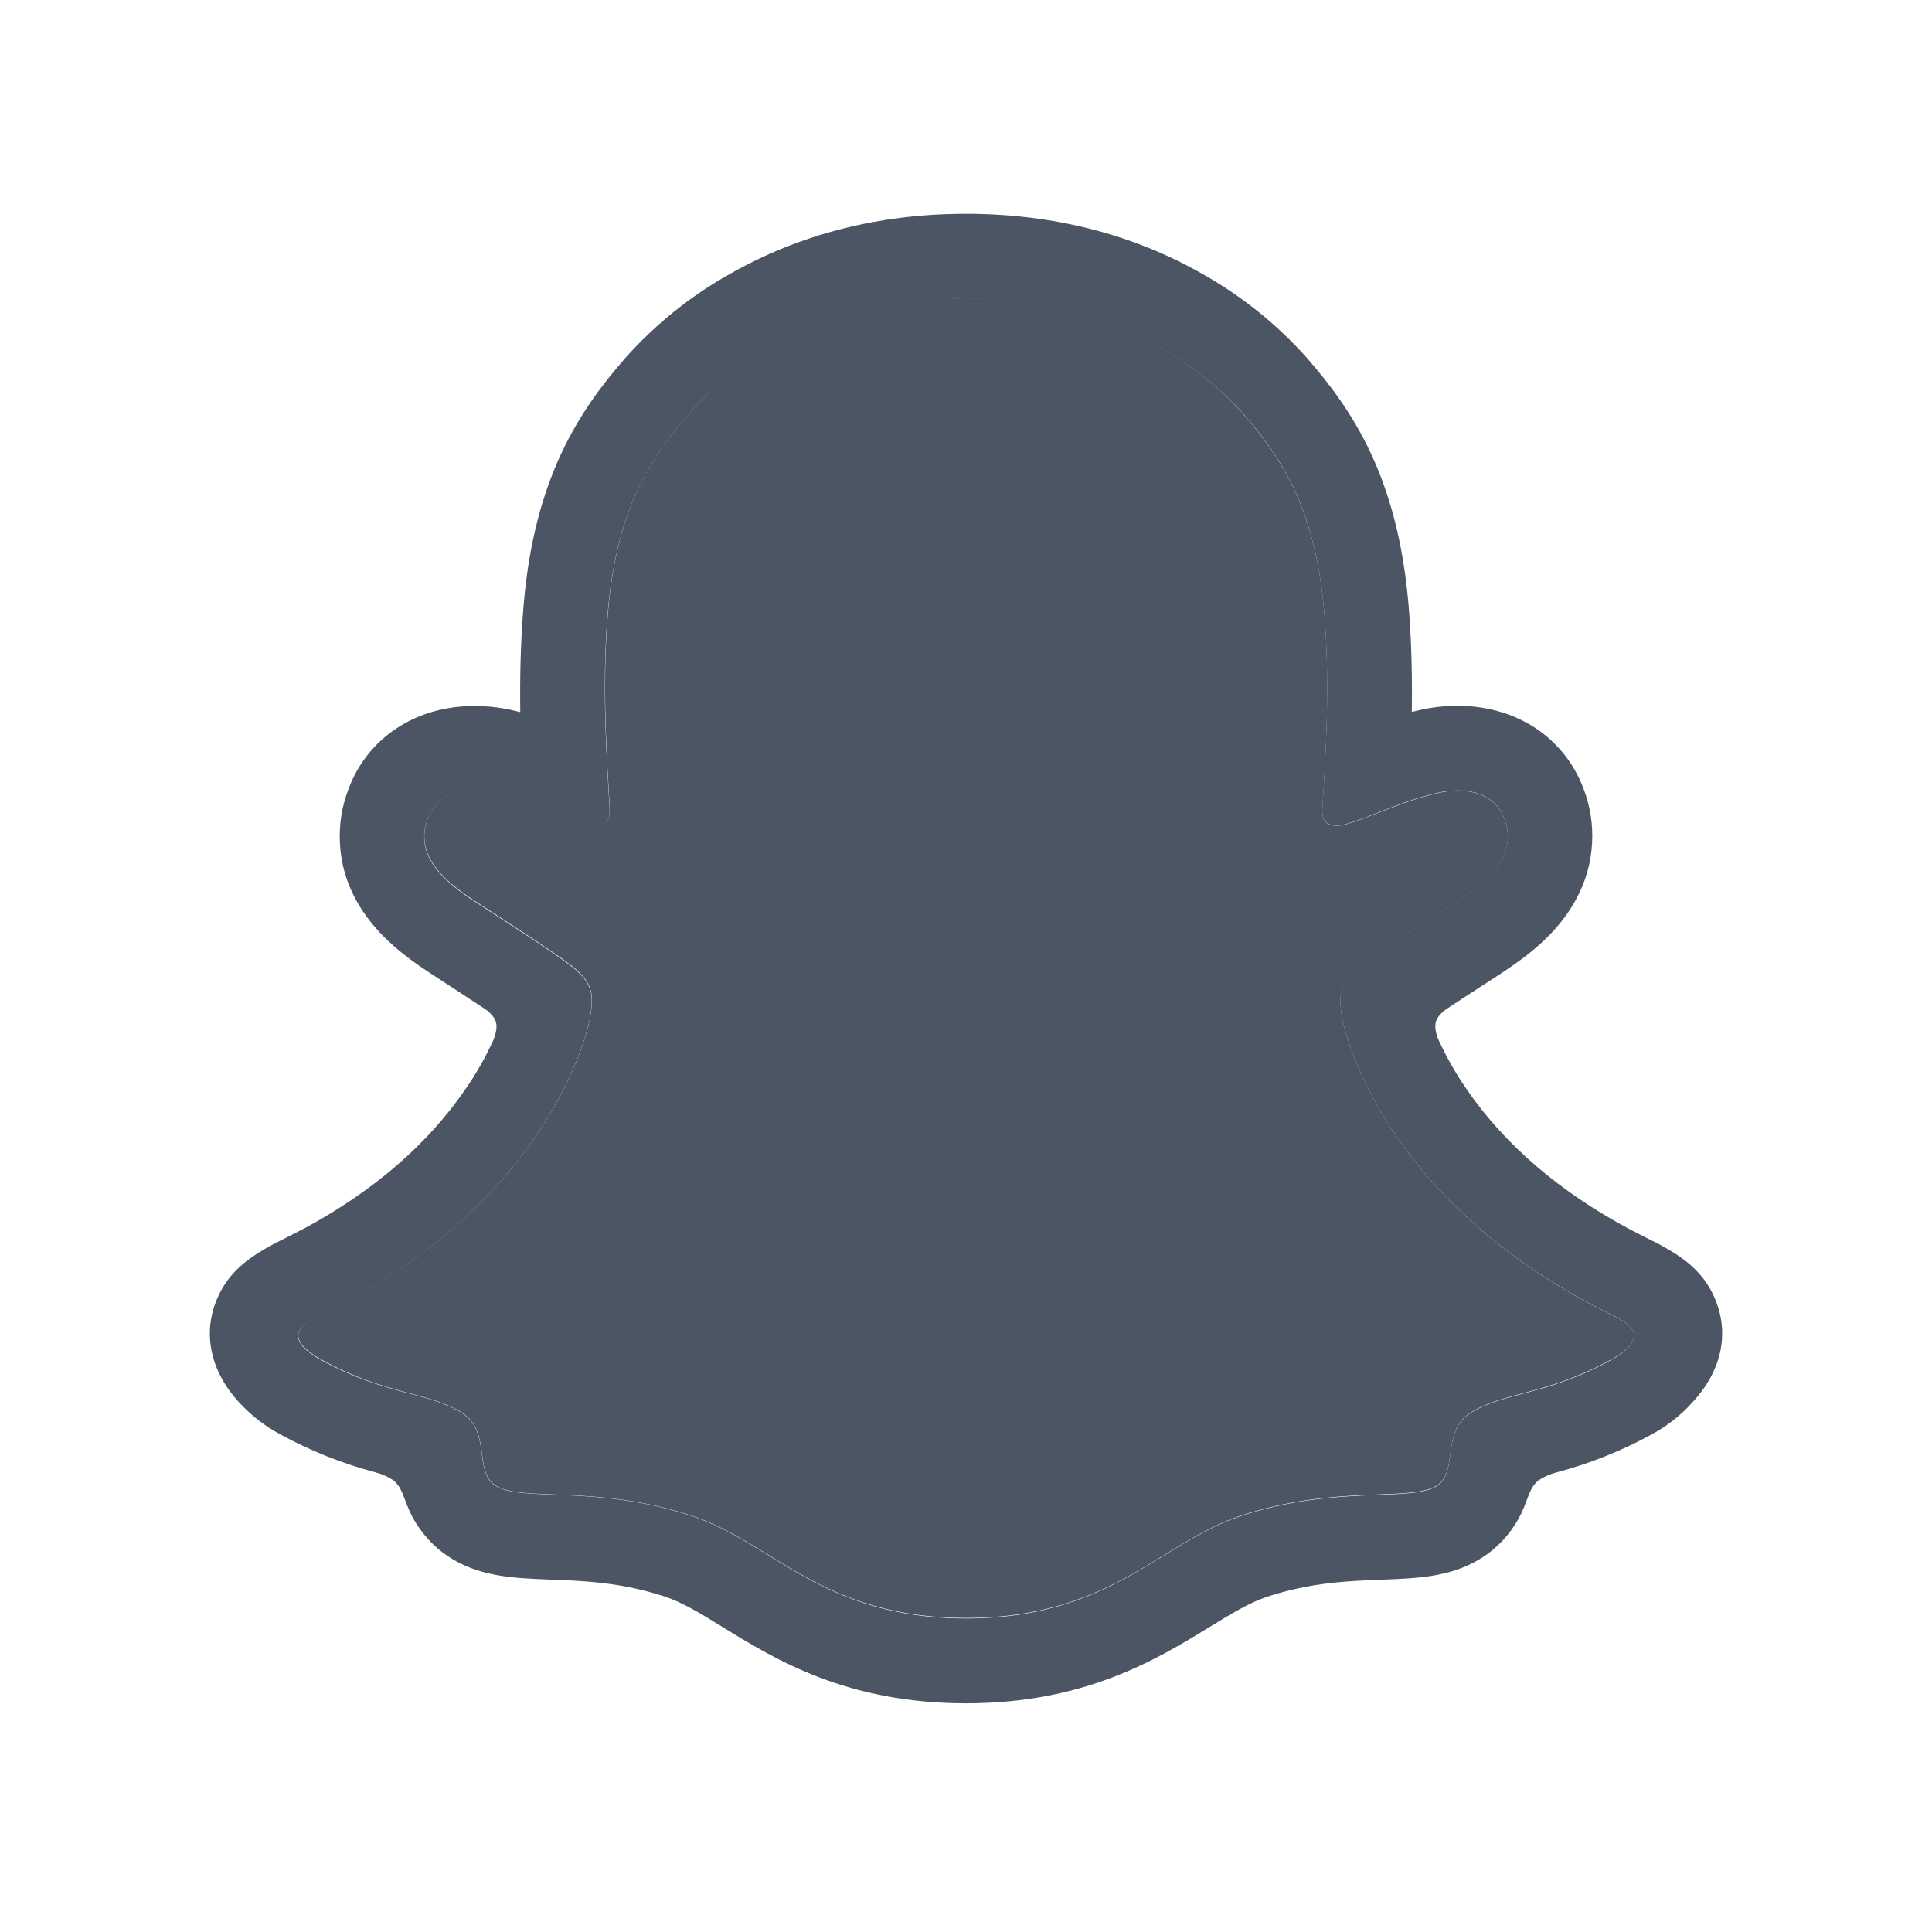
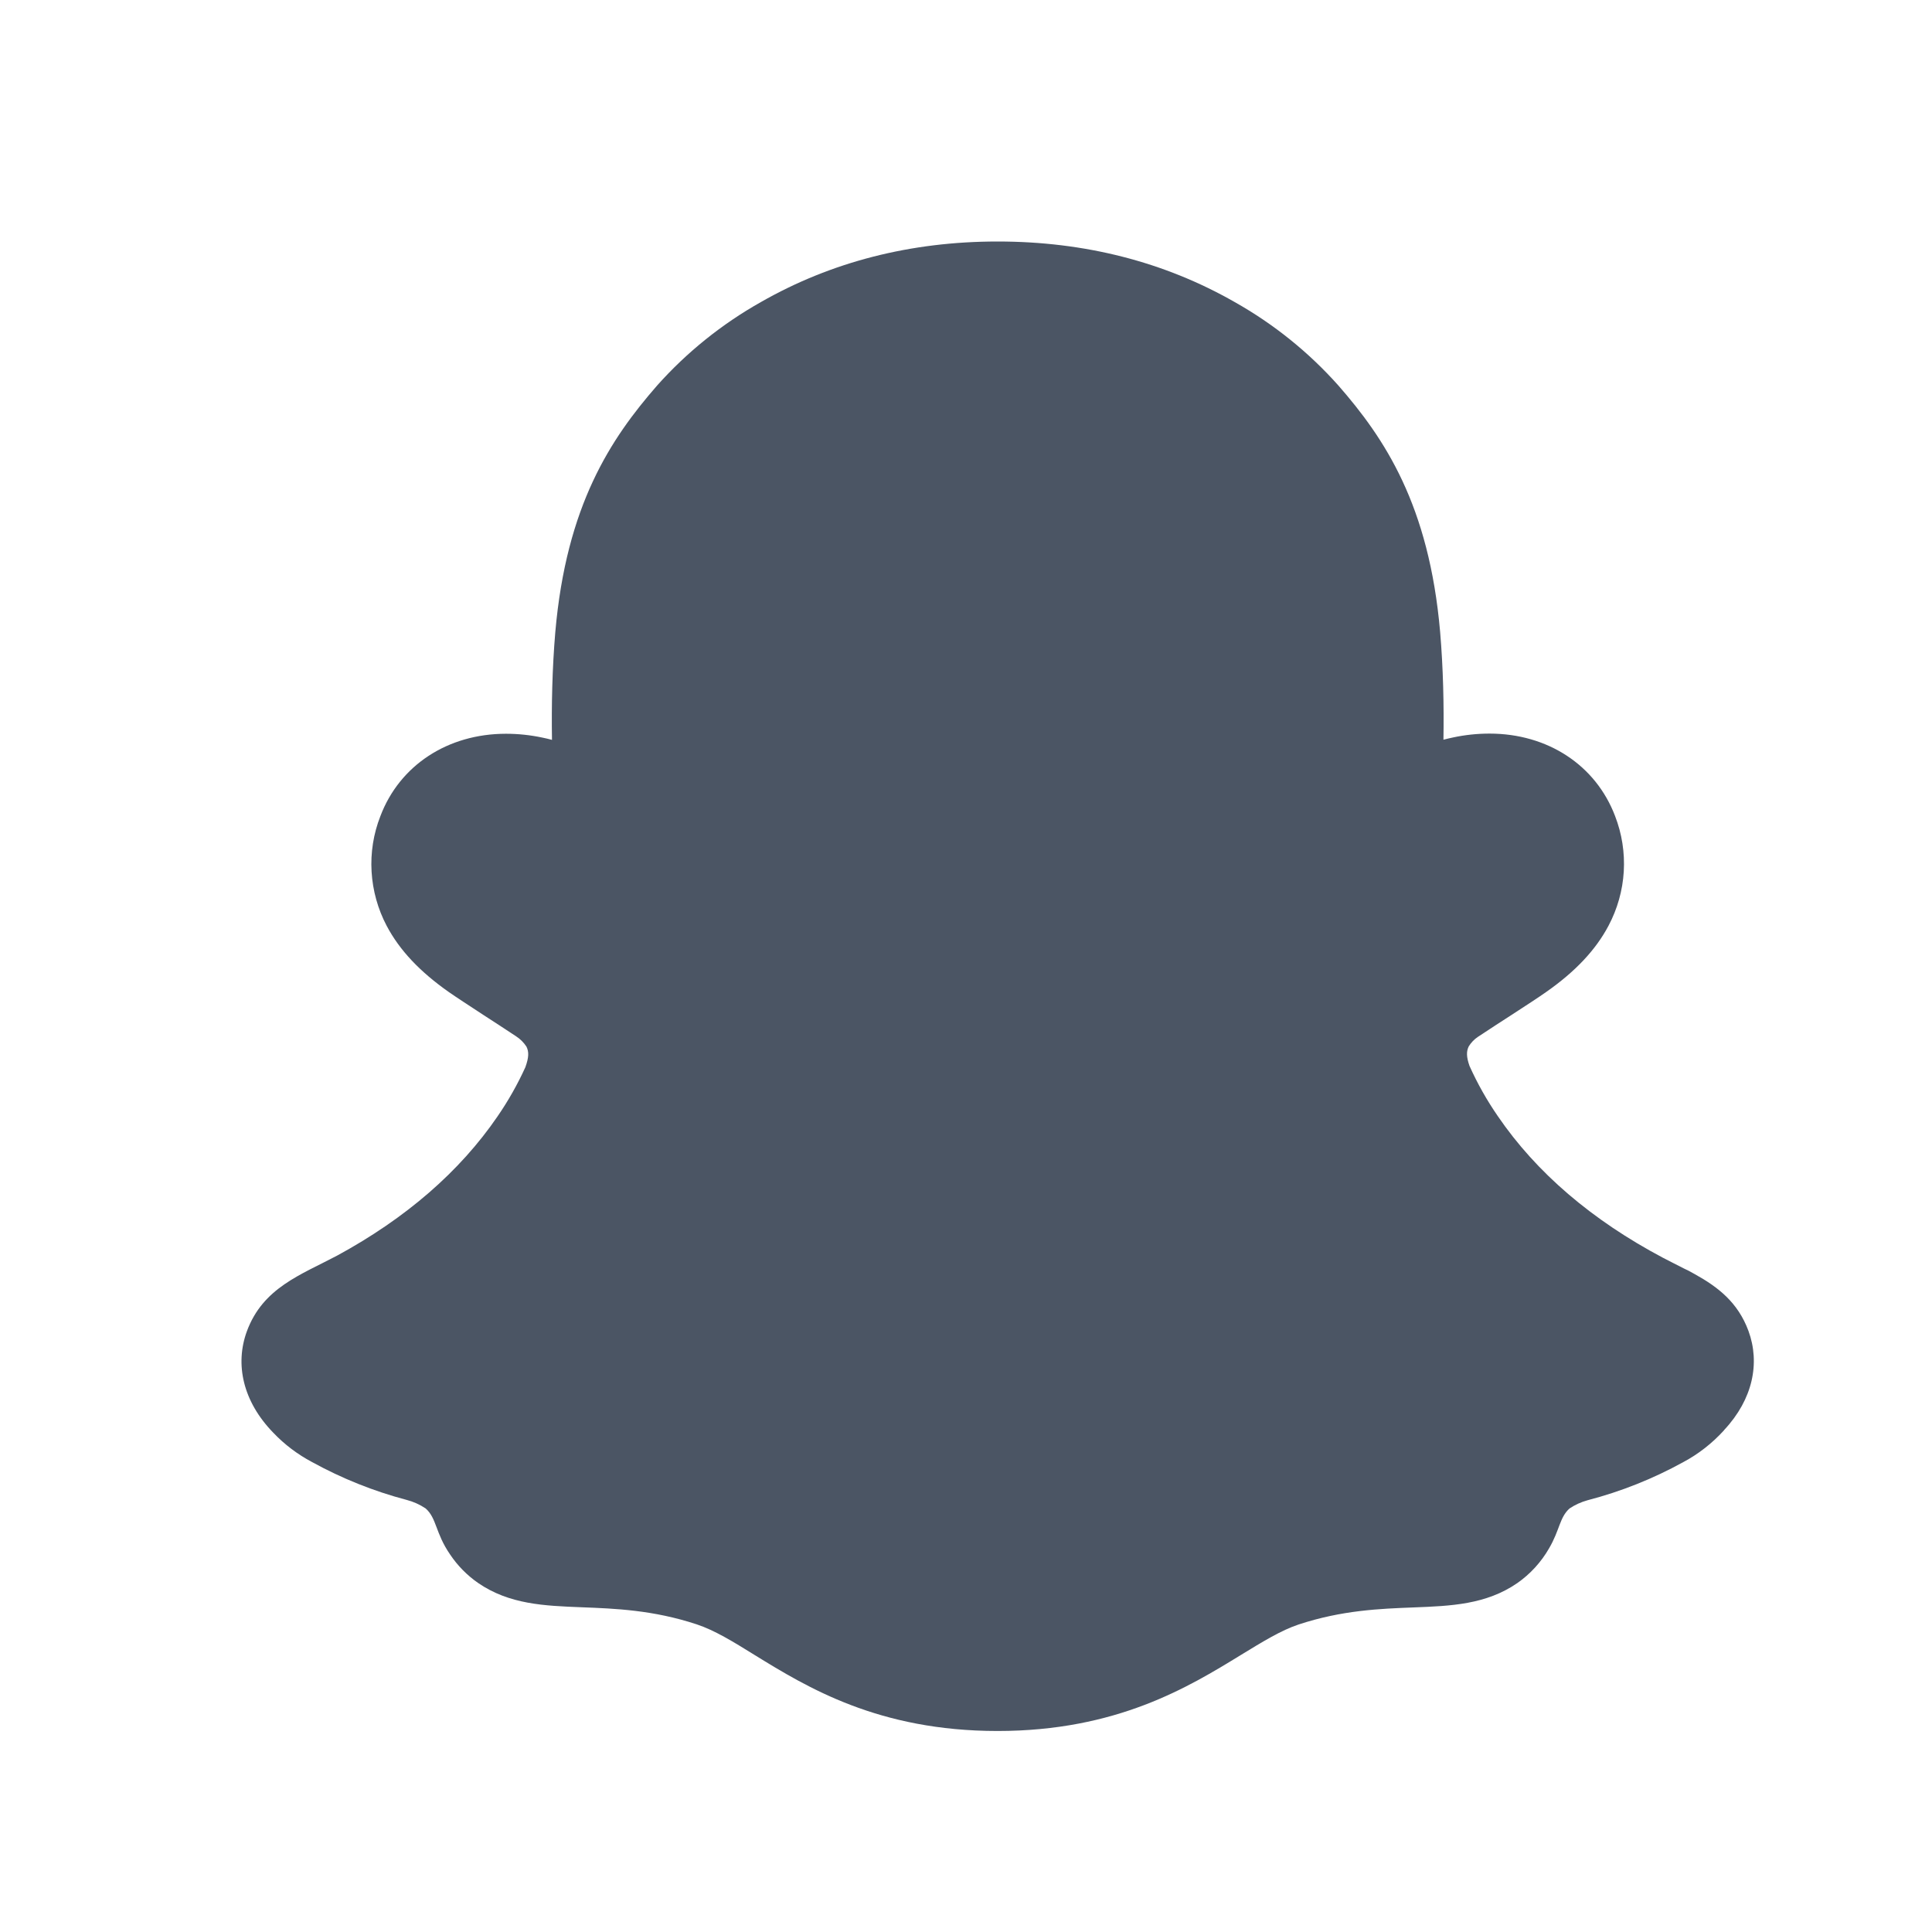
<svg xmlns="http://www.w3.org/2000/svg" width="24" height="24" viewBox="0 0 24 24" fill="none">
-   <path d="M20.061 16.354C17.151 14.946 16.688 12.772 16.667 12.61C16.642 12.415 16.614 12.261 16.829 12.063C17.037 11.871 17.959 11.3 18.215 11.121C18.638 10.826 18.824 10.53 18.687 10.168C18.591 9.917 18.357 9.822 18.111 9.822C18.033 9.822 17.956 9.831 17.88 9.848C17.415 9.949 16.964 10.181 16.703 10.244C16.672 10.252 16.64 10.257 16.607 10.257C16.468 10.257 16.415 10.195 16.428 10.028C16.461 9.52 16.53 8.529 16.45 7.603C16.34 6.329 15.929 5.698 15.442 5.14C15.206 4.869 14.112 3.706 12 3.706C9.888 3.706 8.795 4.869 8.561 5.136C8.072 5.694 7.662 6.326 7.553 7.6C7.473 8.525 7.545 9.516 7.574 10.024C7.584 10.184 7.535 10.254 7.396 10.254C7.363 10.253 7.331 10.249 7.3 10.241C7.039 10.178 6.588 9.945 6.123 9.845C6.048 9.828 5.97 9.819 5.893 9.819C5.645 9.819 5.412 9.915 5.316 10.164C5.179 10.527 5.364 10.822 5.789 11.118C6.045 11.296 6.967 11.867 7.175 12.059C7.39 12.258 7.362 12.412 7.337 12.607C7.316 12.771 6.852 14.945 3.943 16.351C3.773 16.433 3.483 16.608 3.994 16.89C4.797 17.334 5.331 17.287 5.746 17.554C6.098 17.781 5.89 18.27 6.146 18.447C6.461 18.665 7.392 18.432 8.594 18.829C9.602 19.161 10.215 20.099 12.002 20.099C13.79 20.099 14.42 19.157 15.41 18.829C16.61 18.432 17.543 18.665 17.858 18.447C18.114 18.27 17.906 17.781 18.259 17.554C18.674 17.287 19.208 17.334 20.011 16.89C20.521 16.612 20.231 16.437 20.061 16.354Z" fill="#4B5564" />
-   <path d="M21.326 16.189C21.196 15.833 20.947 15.643 20.664 15.486C20.611 15.455 20.562 15.43 20.52 15.411C20.436 15.367 20.349 15.325 20.263 15.28C19.381 14.812 18.691 14.222 18.213 13.522C18.077 13.325 17.96 13.116 17.861 12.898C17.82 12.781 17.822 12.715 17.852 12.654C17.881 12.608 17.919 12.568 17.965 12.537C18.116 12.437 18.273 12.335 18.379 12.266C18.568 12.144 18.718 12.047 18.814 11.978C19.177 11.725 19.43 11.455 19.588 11.154C19.699 10.947 19.763 10.717 19.777 10.482C19.791 10.247 19.755 10.012 19.669 9.792C19.43 9.16 18.833 8.768 18.11 8.768C17.957 8.768 17.805 8.784 17.656 8.816C17.616 8.825 17.577 8.834 17.538 8.844C17.544 8.412 17.535 7.956 17.497 7.507C17.36 5.93 16.808 5.103 16.232 4.443C15.863 4.03 15.428 3.68 14.946 3.408C14.072 2.909 13.081 2.656 12 2.656C10.919 2.656 9.933 2.909 9.058 3.408C8.574 3.68 8.139 4.031 7.77 4.445C7.194 5.104 6.641 5.933 6.505 7.509C6.467 7.958 6.457 8.416 6.463 8.846C6.424 8.836 6.385 8.827 6.345 8.818C6.196 8.786 6.044 8.77 5.892 8.77C5.168 8.77 4.571 9.162 4.332 9.794C4.246 10.014 4.209 10.249 4.223 10.485C4.236 10.72 4.3 10.95 4.411 11.158C4.57 11.459 4.823 11.728 5.185 11.981C5.281 12.049 5.432 12.146 5.621 12.269C5.723 12.336 5.872 12.433 6.019 12.53C6.07 12.563 6.113 12.606 6.146 12.658C6.177 12.721 6.178 12.788 6.132 12.913C6.035 13.127 5.92 13.331 5.786 13.524C5.319 14.208 4.65 14.788 3.795 15.252C3.343 15.492 2.872 15.652 2.674 16.192C2.524 16.6 2.622 17.064 3.002 17.454C3.142 17.6 3.304 17.723 3.482 17.818C3.853 18.022 4.248 18.179 4.657 18.288C4.741 18.309 4.822 18.345 4.894 18.394C5.033 18.515 5.013 18.698 5.198 18.966C5.291 19.104 5.409 19.224 5.545 19.319C5.933 19.587 6.369 19.604 6.831 19.622C7.248 19.637 7.721 19.656 8.261 19.834C8.484 19.908 8.717 20.051 8.986 20.218C9.633 20.615 10.518 21.159 11.999 21.159C13.48 21.159 14.372 20.612 15.023 20.213C15.29 20.049 15.521 19.908 15.739 19.836C16.279 19.657 16.752 19.639 17.169 19.623C17.63 19.606 18.066 19.589 18.454 19.321C18.616 19.208 18.751 19.061 18.85 18.889C18.983 18.663 18.979 18.505 19.104 18.395C19.172 18.349 19.247 18.314 19.327 18.293C19.741 18.184 20.141 18.025 20.517 17.819C20.706 17.717 20.877 17.584 21.021 17.424L21.026 17.418C21.383 17.036 21.473 16.586 21.326 16.189ZM20.01 16.896C19.207 17.34 18.673 17.292 18.258 17.559C17.905 17.787 18.114 18.276 17.858 18.453C17.543 18.67 16.612 18.437 15.409 18.834C14.418 19.162 13.785 20.105 12.002 20.105C10.218 20.105 9.6 19.164 8.592 18.832C7.392 18.435 6.459 18.668 6.144 18.45C5.888 18.274 6.096 17.784 5.744 17.557C5.328 17.29 4.794 17.337 3.992 16.896C3.48 16.614 3.77 16.439 3.941 16.357C6.85 14.948 7.314 12.774 7.334 12.613C7.359 12.417 7.387 12.264 7.172 12.065C6.964 11.873 6.042 11.302 5.786 11.124C5.363 10.828 5.177 10.533 5.314 10.17C5.41 9.919 5.644 9.824 5.89 9.824C5.968 9.825 6.045 9.833 6.121 9.85C6.586 9.951 7.037 10.184 7.297 10.247C7.329 10.255 7.361 10.259 7.393 10.26C7.533 10.26 7.582 10.19 7.572 10.03C7.542 9.522 7.47 8.531 7.55 7.605C7.66 6.331 8.071 5.7 8.558 5.142C8.793 4.874 9.893 3.711 11.998 3.711C14.103 3.711 15.206 4.869 15.441 5.136C15.929 5.694 16.34 6.326 16.449 7.6C16.529 8.525 16.46 9.517 16.427 10.024C16.416 10.192 16.466 10.254 16.606 10.254C16.638 10.253 16.67 10.249 16.702 10.241C16.963 10.178 17.414 9.945 17.879 9.844C17.954 9.827 18.032 9.819 18.11 9.819C18.357 9.819 18.59 9.915 18.686 10.164C18.823 10.527 18.637 10.822 18.214 11.118C17.958 11.296 17.036 11.867 16.828 12.059C16.612 12.258 16.641 12.412 16.666 12.607C16.686 12.771 17.15 14.945 20.059 16.351C20.231 16.437 20.521 16.611 20.01 16.896Z" fill="#4B5564" />
+   <path d="M21.72 16.533C21.589 16.178 21.341 15.988 21.057 15.83C21.004 15.799 20.955 15.774 20.913 15.755C20.829 15.711 20.742 15.669 20.657 15.624C19.774 15.156 19.085 14.566 18.607 13.866C18.471 13.669 18.353 13.46 18.255 13.242C18.214 13.126 18.216 13.059 18.245 12.999C18.274 12.952 18.312 12.912 18.358 12.881C18.509 12.781 18.666 12.679 18.772 12.611C18.961 12.488 19.111 12.391 19.207 12.323C19.57 12.069 19.823 11.8 19.982 11.499C20.092 11.291 20.157 11.062 20.171 10.827C20.185 10.591 20.148 10.356 20.063 10.137C19.823 9.505 19.226 9.113 18.503 9.113C18.351 9.113 18.199 9.129 18.05 9.161C18.01 9.169 17.97 9.179 17.931 9.189C17.938 8.757 17.928 8.301 17.89 7.852C17.753 6.274 17.201 5.447 16.625 4.788C16.256 4.374 15.822 4.025 15.339 3.753C14.465 3.253 13.474 3 12.393 3C11.313 3 10.326 3.253 9.451 3.753C8.968 4.025 8.532 4.375 8.163 4.789C7.587 5.449 7.035 6.277 6.898 7.854C6.86 8.303 6.85 8.761 6.857 9.191C6.818 9.18 6.778 9.171 6.739 9.163C6.589 9.131 6.437 9.115 6.285 9.115C5.562 9.115 4.964 9.507 4.725 10.139C4.639 10.358 4.602 10.594 4.616 10.829C4.63 11.064 4.694 11.294 4.804 11.502C4.963 11.803 5.216 12.072 5.579 12.326C5.675 12.393 5.825 12.49 6.014 12.614C6.116 12.68 6.266 12.777 6.412 12.874C6.463 12.907 6.507 12.951 6.54 13.002C6.571 13.065 6.571 13.133 6.526 13.258C6.429 13.471 6.313 13.676 6.18 13.869C5.712 14.553 5.043 15.133 4.189 15.597C3.736 15.837 3.266 15.997 3.067 16.537C2.917 16.945 3.015 17.408 3.396 17.799C3.535 17.945 3.697 18.067 3.876 18.162C4.247 18.366 4.641 18.524 5.05 18.632C5.135 18.654 5.215 18.69 5.287 18.738C5.426 18.86 5.407 19.043 5.591 19.31C5.684 19.449 5.802 19.569 5.939 19.664C6.327 19.931 6.763 19.948 7.224 19.966C7.641 19.982 8.114 20 8.654 20.178C8.878 20.252 9.11 20.395 9.379 20.562C10.026 20.96 10.911 21.503 12.392 21.503C13.874 21.503 14.765 20.957 15.416 20.558C15.684 20.394 15.915 20.252 16.132 20.18C16.672 20.002 17.145 19.984 17.562 19.968C18.024 19.95 18.46 19.933 18.848 19.666C19.01 19.553 19.145 19.405 19.243 19.234C19.376 19.008 19.373 18.85 19.497 18.739C19.565 18.693 19.641 18.659 19.72 18.637C20.135 18.529 20.535 18.37 20.91 18.163C21.1 18.062 21.27 17.928 21.415 17.769L21.419 17.763C21.776 17.381 21.866 16.931 21.72 16.533Z" fill="#4B5564" />
</svg>
